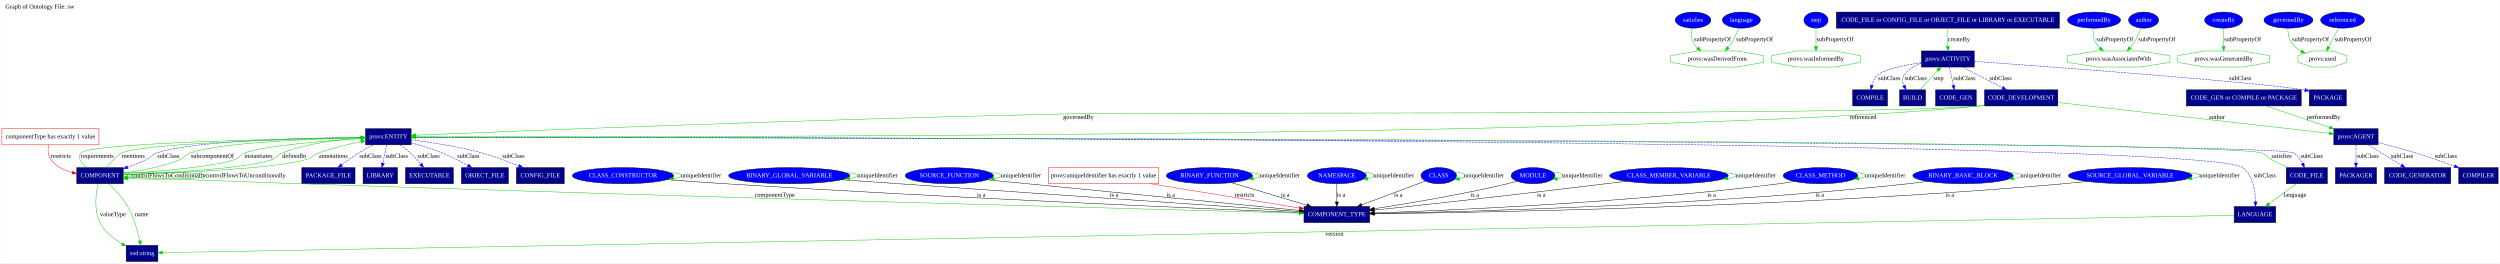
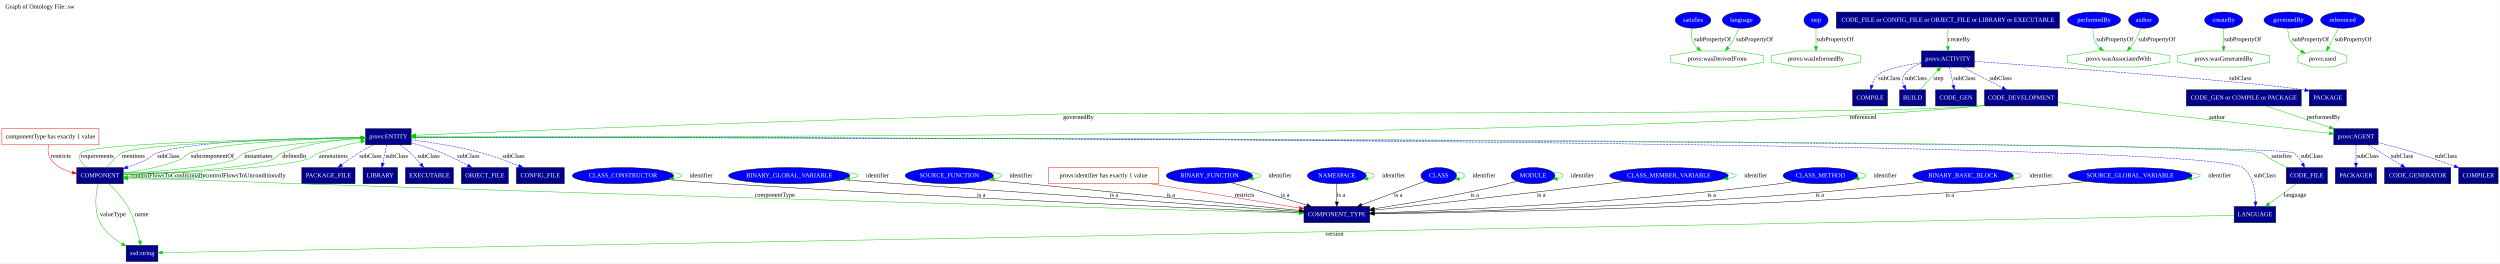
<svg xmlns="http://www.w3.org/2000/svg" xmlns:xlink="http://www.w3.org/1999/xlink" width="5593pt" height="589pt" viewBox="0.00 0.00 5592.50 589.00">
  <g id="graph0" class="graph" transform="scale(1 1) rotate(0) translate(4 585)">
    <polygon fill="white" stroke="none" points="-4,4 -4,-585 5588.5,-585 5588.5,4 -4,4" />
    <text text-anchor="middle" x="85" y="-565.8" font-family="Times New Roman,serif" font-size="14.00">Graph of Ontology File: sw</text>
    <g id="node1" class="node">
      <ellipse fill="blue" stroke="black" cx="3783.5" cy="-540" rx="39.794" ry="18" />
      <text text-anchor="middle" x="3783.5" y="-536.3" font-family="Times New Roman,serif" font-size="14.00" fill="white">satisfies</text>
    </g>
    <g id="node2" class="node">
      <g id="a_node2">
        <a xlink:href="file:///C:/Sadl3Workspace4/RACK-Ontology-7-29/Graphs/PROV-S.owl.svg" xlink:title="provs:wasDerivedFrom">
          <polygon fill="none" stroke="#00cd00" points="3941.73,-445.544 3941.73,-460.456 3880.68,-471 3794.32,-471 3733.27,-460.456 3733.27,-445.544 3794.32,-435 3880.68,-435 3941.73,-445.544" />
          <text text-anchor="middle" x="3837.5" y="-449.3" font-family="Times New Roman,serif" font-size="14.00">provs:wasDerivedFrom</text>
        </a>
      </g>
    </g>
    <g id="edge1" class="edge">
      <path fill="none" stroke="#00cd00" d="M3780.03,-521.77C3778.88,-511.625 3779.05,-498.886 3784.5,-489 3786.84,-484.757 3789.93,-480.939 3793.46,-477.525" />
      <polygon fill="#00cd00" stroke="#00cd00" points="3795.75,-480.171 3801.2,-471.081 3791.27,-474.793 3795.75,-480.171" />
      <text text-anchor="middle" x="3827" y="-492.8" font-family="Times New Roman,serif" font-size="14.00">subPropertyOf</text>
    </g>
    <g id="node3" class="node">
      <ellipse fill="blue" stroke="black" cx="4058.5" cy="-540" rx="27" ry="18" />
      <text text-anchor="middle" x="4058.5" y="-536.3" font-family="Times New Roman,serif" font-size="14.00" fill="white">step</text>
    </g>
    <g id="node4" class="node">
      <g id="a_node4">
        <a xlink:href="file:///C:/Sadl3Workspace4/RACK-Ontology-7-29/Graphs/PROV-S.owl.svg" xlink:title="provs:wasInformedBy">
          <polygon fill="none" stroke="#00cd00" points="4157.89,-445.544 4157.89,-460.456 4099.67,-471 4017.33,-471 3959.11,-460.456 3959.11,-445.544 4017.33,-435 4099.67,-435 4157.89,-445.544" />
          <text text-anchor="middle" x="4058.5" y="-449.3" font-family="Times New Roman,serif" font-size="14.00">provs:wasInformedBy</text>
        </a>
      </g>
    </g>
    <g id="edge2" class="edge">
      <path fill="none" stroke="#00cd00" d="M4058.5,-521.799C4058.5,-510.163 4058.5,-494.548 4058.5,-481.237" />
      <polygon fill="#00cd00" stroke="#00cd00" points="4062,-481.175 4058.5,-471.175 4055,-481.175 4062,-481.175" />
      <text text-anchor="middle" x="4101" y="-492.8" font-family="Times New Roman,serif" font-size="14.00">subPropertyOf</text>
    </g>
    <g id="node5" class="node">
      <g id="a_node5">
        <a xlink:href="file:///C:/Sadl3Workspace4/RACK-Ontology-7-29/Graphs/PROV-S.owl.svg" xlink:title="provs:ACTIVITY">
          <polygon fill="#00008b" stroke="black" points="4412.5,-471 4294.5,-471 4294.5,-435 4412.5,-435 4412.5,-471" />
          <text text-anchor="middle" x="4353.5" y="-449.3" font-family="Times New Roman,serif" font-size="14.00" fill="white">provs:ACTIVITY</text>
        </a>
      </g>
    </g>
    <g id="node6" class="node">
      <polygon fill="#00008b" stroke="black" points="4218.5,-384 4140.5,-384 4140.5,-348 4218.5,-348 4218.5,-384" />
      <text text-anchor="middle" x="4179.5" y="-362.3" font-family="Times New Roman,serif" font-size="14.00" fill="white">COMPILE</text>
    </g>
    <g id="edge3" class="edge">
      <path fill="none" stroke="blue" stroke-dasharray="5,2" d="M4294.15,-444.872C4255.99,-439.165 4210.95,-429.96 4196.5,-417 4189.9,-411.08 4185.86,-402.5 4183.39,-394.113" />
      <polygon fill="blue" stroke="blue" points="4186.75,-393.122 4181.09,-384.171 4179.93,-394.703 4186.75,-393.122" />
      <text text-anchor="middle" x="4222.5" y="-405.8" font-family="Times New Roman,serif" font-size="14.00">subClass</text>
    </g>
    <g id="node20" class="node">
      <polygon fill="#00008b" stroke="black" points="4303.5,-384 4245.5,-384 4245.5,-348 4303.5,-348 4303.5,-384" />
      <text text-anchor="middle" x="4274.5" y="-362.3" font-family="Times New Roman,serif" font-size="14.00" fill="white">BUILD</text>
    </g>
    <g id="edge18" class="edge">
      <path fill="none" stroke="blue" stroke-dasharray="5,2" d="M4294.37,-443.442C4279.26,-438.285 4264.71,-430.069 4255.5,-417 4250.45,-409.83 4251.71,-401.145 4255.31,-393.038" />
      <polygon fill="blue" stroke="blue" points="4258.4,-394.689 4260.17,-384.243 4252.27,-391.307 4258.4,-394.689" />
      <text text-anchor="middle" x="4281.5" y="-405.8" font-family="Times New Roman,serif" font-size="14.00">subClass</text>
    </g>
    <g id="node26" class="node">
      <polygon fill="#00008b" stroke="black" points="4417,-384 4326,-384 4326,-348 4417,-348 4417,-384" />
      <text text-anchor="middle" x="4371.5" y="-362.3" font-family="Times New Roman,serif" font-size="14.00" fill="white">CODE_GEN</text>
    </g>
    <g id="edge23" class="edge">
      <path fill="none" stroke="blue" stroke-dasharray="5,2" d="M4357.14,-434.799C4359.61,-423.163 4362.91,-407.548 4365.73,-394.237" />
      <polygon fill="blue" stroke="blue" points="4369.22,-394.684 4367.86,-384.175 4362.37,-393.233 4369.22,-394.684" />
      <text text-anchor="middle" x="4390.5" y="-405.8" font-family="Times New Roman,serif" font-size="14.00">subClass</text>
    </g>
    <g id="node30" class="node">
      <polygon fill="#00008b" stroke="black" points="4599.5,-384 4435.5,-384 4435.5,-348 4599.5,-348 4599.5,-384" />
      <text text-anchor="middle" x="4517.5" y="-362.3" font-family="Times New Roman,serif" font-size="14.00" fill="white">CODE_DEVELOPMENT</text>
    </g>
    <g id="edge28" class="edge">
      <path fill="none" stroke="blue" stroke-dasharray="5,2" d="M4386.69,-434.799C4412.34,-421.506 4448,-403.021 4475.61,-388.71" />
      <polygon fill="blue" stroke="blue" points="4477.37,-391.739 4484.64,-384.03 4474.15,-385.524 4477.37,-391.739" />
      <text text-anchor="middle" x="4471.5" y="-405.8" font-family="Times New Roman,serif" font-size="14.00">subClass</text>
    </g>
    <g id="node37" class="node">
      <polygon fill="#00008b" stroke="black" points="5245,-384 5162,-384 5162,-348 5245,-348 5245,-384" />
      <text text-anchor="middle" x="5203.5" y="-362.3" font-family="Times New Roman,serif" font-size="14.00" fill="white">PACKAGE</text>
    </g>
    <g id="edge35" class="edge">
      <path fill="none" stroke="blue" stroke-dasharray="5,2" d="M4412.52,-447.788C4578.95,-435.802 5046.17,-401.36 5151.89,-383.607" />
      <polygon fill="blue" stroke="blue" points="5152.78,-387.001 5161.97,-381.734 5151.5,-380.119 5152.78,-387.001" />
      <text text-anchor="middle" x="5007.5" y="-405.8" font-family="Times New Roman,serif" font-size="14.00">subClass</text>
    </g>
    <g id="node7" class="node">
      <ellipse fill="blue" stroke="black" cx="4680.5" cy="-540" rx="59.29" ry="18" />
      <text text-anchor="middle" x="4680.5" y="-536.3" font-family="Times New Roman,serif" font-size="14.00" fill="white">performedBy</text>
    </g>
    <g id="node8" class="node">
      <g id="a_node8">
        <a xlink:href="file:///C:/Sadl3Workspace4/RACK-Ontology-7-29/Graphs/PROV-S.owl.svg" xlink:title="provs:wasAssociatedWith">
          <polygon fill="none" stroke="#00cd00" points="4850.34,-445.544 4850.34,-460.456 4783.07,-471 4687.93,-471 4620.66,-460.456 4620.66,-445.544 4687.93,-435 4783.07,-435 4850.34,-445.544" />
          <text text-anchor="middle" x="4735.5" y="-449.3" font-family="Times New Roman,serif" font-size="14.00">provs:wasAssociatedWith</text>
        </a>
      </g>
    </g>
    <g id="edge4" class="edge">
      <path fill="none" stroke="#00cd00" d="M4678.33,-521.707C4677.89,-511.539 4678.83,-498.798 4684.5,-489 4686.93,-484.806 4690.08,-481.003 4693.64,-477.583" />
      <polygon fill="#00cd00" stroke="#00cd00" points="4695.96,-480.204 4701.38,-471.101 4691.46,-474.837 4695.96,-480.204" />
      <text text-anchor="middle" x="4727" y="-492.8" font-family="Times New Roman,serif" font-size="14.00">subPropertyOf</text>
    </g>
    <g id="node9" class="node">
      <ellipse fill="blue" stroke="black" cx="4068.5" cy="-192" rx="83.386" ry="18" />
      <text text-anchor="middle" x="4068.5" y="-188.3" font-family="Times New Roman,serif" font-size="14.00" fill="white">CLASS_METHOD</text>
    </g>
    <g id="edge5" class="edge">
      <path fill="none" stroke="#00cd00" d="M4144.4,-199.525C4159.19,-198.651 4169.69,-196.143 4169.69,-192 4169.69,-188.893 4163.79,-186.705 4154.59,-185.437" />
      <polygon fill="#00cd00" stroke="#00cd00" points="4154.69,-181.931 4144.4,-184.475 4154.03,-188.9 4154.69,-181.931" />
-       <text text-anchor="middle" x="4213.19" y="-188.3" font-family="Times New Roman,serif" font-size="14.00">uniqueIdentifier</text>
+       <text text-anchor="middle" x="4213.19" y="-188.3" font-family="Times New Roman,serif" font-size="14.00">identifier</text>
    </g>
    <g id="node10" class="node">
      <polygon fill="#00008b" stroke="black" points="3060,-123 2913,-123 2913,-87 3060,-87 3060,-123" />
      <text text-anchor="middle" x="2986.5" y="-101.3" font-family="Times New Roman,serif" font-size="14.00" fill="white">COMPONENT_TYPE</text>
    </g>
    <g id="edge6" class="edge">
      <path fill="none" stroke="black" d="M4009.76,-179.114C3998.74,-177.178 3987.3,-175.364 3976.5,-174 3642.34,-131.79 3241.17,-114.391 3070.24,-108.526" />
      <polygon fill="black" stroke="black" points="3070.17,-105.021 3060.05,-108.181 3069.93,-112.017 3070.17,-105.021" />
      <text text-anchor="middle" x="3825" y="-144.8" font-family="Times New Roman,serif" font-size="14.00">is a</text>
    </g>
    <g id="node11" class="node">
      <g id="a_node11">
        <a xlink:href="file:///C:/Sadl3Workspace4/RACK-Ontology-7-29/Graphs/PROV-S.owl.svg" xlink:title="provs:AGENT">
          <polygon fill="#00008b" stroke="black" points="5316,-297 5217,-297 5217,-261 5316,-261 5316,-297" />
          <text text-anchor="middle" x="5266.5" y="-275.3" font-family="Times New Roman,serif" font-size="14.00" fill="white">provs:AGENT</text>
        </a>
      </g>
    </g>
    <g id="node12" class="node">
      <polygon fill="#00008b" stroke="black" points="5478.5,-210 5330.5,-210 5330.5,-174 5478.5,-174 5478.5,-210" />
      <text text-anchor="middle" x="5404.5" y="-188.3" font-family="Times New Roman,serif" font-size="14.00" fill="white">CODE_GENERATOR</text>
    </g>
    <g id="edge7" class="edge">
      <path fill="none" stroke="blue" stroke-dasharray="5,2" d="M5294.43,-260.799C5315.56,-247.78 5344.78,-229.781 5367.81,-215.6" />
      <polygon fill="blue" stroke="blue" points="5369.94,-218.4 5376.62,-210.175 5366.27,-212.44 5369.94,-218.4" />
      <text text-anchor="middle" x="5369.5" y="-231.8" font-family="Times New Roman,serif" font-size="14.00">subClass</text>
    </g>
    <g id="node27" class="node">
      <polygon fill="#00008b" stroke="black" points="5584.5,-210 5496.5,-210 5496.5,-174 5584.5,-174 5584.5,-210" />
      <text text-anchor="middle" x="5540.5" y="-188.3" font-family="Times New Roman,serif" font-size="14.00" fill="white">COMPILER</text>
    </g>
    <g id="edge24" class="edge">
      <path fill="none" stroke="blue" stroke-dasharray="5,2" d="M5316.04,-266.008C5341.19,-259.659 5372.12,-251.441 5399.5,-243 5428.55,-234.044 5460.51,-222.825 5486.65,-213.285" />
      <polygon fill="blue" stroke="blue" points="5488.18,-216.451 5496.36,-209.719 5485.77,-209.88 5488.18,-216.451" />
      <text text-anchor="middle" x="5467.5" y="-231.8" font-family="Times New Roman,serif" font-size="14.00">subClass</text>
    </g>
    <g id="node45" class="node">
      <polygon fill="#00008b" stroke="black" points="5312.5,-210 5220.5,-210 5220.5,-174 5312.5,-174 5312.5,-210" />
      <text text-anchor="middle" x="5266.5" y="-188.3" font-family="Times New Roman,serif" font-size="14.00" fill="white">PACKAGER</text>
    </g>
    <g id="edge47" class="edge">
      <path fill="none" stroke="blue" stroke-dasharray="5,2" d="M5266.5,-260.799C5266.5,-249.163 5266.5,-233.548 5266.5,-220.237" />
      <polygon fill="blue" stroke="blue" points="5270,-220.175 5266.5,-210.175 5263,-220.175 5270,-220.175" />
      <text text-anchor="middle" x="5292.5" y="-231.8" font-family="Times New Roman,serif" font-size="14.00">subClass</text>
    </g>
    <g id="node13" class="node">
      <ellipse fill="blue" stroke="black" cx="4387.5" cy="-192" rx="112.38" ry="18" />
      <text text-anchor="middle" x="4387.5" y="-188.3" font-family="Times New Roman,serif" font-size="14.00" fill="white">BINARY_BASIC_BLOCK</text>
    </g>
    <g id="edge9" class="edge">
      <path fill="none" stroke="black" d="M4308.18,-179.229C4293.99,-177.327 4279.32,-175.495 4265.5,-174 3816.57,-125.42 3275.06,-111.124 3070.34,-107.289" />
      <polygon fill="black" stroke="black" points="3070.32,-103.788 3060.26,-107.103 3070.19,-110.787 3070.32,-103.788" />
      <text text-anchor="middle" x="4067" y="-144.8" font-family="Times New Roman,serif" font-size="14.00">is a</text>
    </g>
    <g id="edge8" class="edge">
      <path fill="none" stroke="#00cd00" d="M4490.57,-199.235C4506.83,-198.164 4517.94,-195.753 4517.94,-192 4517.94,-189.097 4511.29,-186.997 4500.76,-185.699" />
      <polygon fill="#00cd00" stroke="#00cd00" points="4500.85,-182.193 4490.57,-184.765 4500.21,-189.163 4500.85,-182.193" />
-       <text text-anchor="middle" x="4561.44" y="-188.3" font-family="Times New Roman,serif" font-size="14.00">uniqueIdentifier</text>
+       <text text-anchor="middle" x="4561.44" y="-188.3" font-family="Times New Roman,serif" font-size="14.00">identifier</text>
    </g>
    <g id="node14" class="node">
      <ellipse fill="blue" stroke="black" cx="4761.5" cy="-192" rx="138.375" ry="18" />
      <text text-anchor="middle" x="4761.5" y="-188.3" font-family="Times New Roman,serif" font-size="14.00" fill="white">SOURCE_GLOBAL_VARIABLE</text>
    </g>
    <g id="edge11" class="edge">
      <path fill="none" stroke="black" d="M4664.45,-179.114C4647.48,-177.247 4629.99,-175.456 4613.5,-174 4023.89,-121.921 3310.45,-109.544 3070.1,-106.763" />
      <polygon fill="black" stroke="black" points="3070.07,-103.262 3060.04,-106.649 3070,-110.262 3070.07,-103.262" />
      <text text-anchor="middle" x="4358" y="-144.8" font-family="Times New Roman,serif" font-size="14.00">is a</text>
    </g>
    <g id="edge10" class="edge">
      <path fill="none" stroke="#00cd00" d="M4889.17,-198.986C4906.44,-197.815 4917.94,-195.486 4917.94,-192 4917.94,-189.249 4910.78,-187.219 4899.28,-185.909" />
      <polygon fill="#00cd00" stroke="#00cd00" points="4899.44,-182.41 4889.17,-185.014 4898.82,-189.383 4899.44,-182.41" />
-       <text text-anchor="middle" x="4961.44" y="-188.3" font-family="Times New Roman,serif" font-size="14.00">uniqueIdentifier</text>
+       <text text-anchor="middle" x="4961.44" y="-188.3" font-family="Times New Roman,serif" font-size="14.00">identifier</text>
    </g>
    <g id="node15" class="node">
      <g id="a_node15">
        <a xlink:href="file:///C:/Sadl3Workspace4/RACK-Ontology-7-29/Graphs/PROV-S.owl.svg" xlink:title="provs:ENTITY">
          <polygon fill="#00008b" stroke="black" points="915.5,-297 813.5,-297 813.5,-261 915.5,-261 915.5,-297" />
          <text text-anchor="middle" x="864.5" y="-275.3" font-family="Times New Roman,serif" font-size="14.00" fill="white">provs:ENTITY</text>
        </a>
      </g>
    </g>
    <g id="node16" class="node">
      <polygon fill="#00008b" stroke="black" points="5087,-123 4994,-123 4994,-87 5087,-87 5087,-123" />
      <text text-anchor="middle" x="5040.5" y="-101.3" font-family="Times New Roman,serif" font-size="14.00" fill="white">LANGUAGE</text>
    </g>
    <g id="edge12" class="edge">
      <path fill="none" stroke="blue" stroke-dasharray="5,2" d="M915.84,-278.02C1386.01,-278.106 4928.92,-276.537 5013.5,-210 5036.23,-192.116 5041.33,-157.744 5041.82,-133.417" />
      <polygon fill="blue" stroke="blue" points="5045.32,-133.348 5041.78,-123.363 5038.32,-133.379 5045.32,-133.348" />
      <text text-anchor="middle" x="5062.5" y="-188.3" font-family="Times New Roman,serif" font-size="14.00">subClass</text>
    </g>
    <g id="node21" class="node">
      <polygon fill="#00008b" stroke="black" points="790,-210 671,-210 671,-174 790,-174 790,-210" />
      <text text-anchor="middle" x="730.5" y="-188.3" font-family="Times New Roman,serif" font-size="14.00" fill="white">PACKAGE_FILE</text>
    </g>
    <g id="edge19" class="edge">
      <path fill="none" stroke="blue" stroke-dasharray="5,2" d="M830.046,-260.947C819.723,-255.515 808.495,-249.277 798.5,-243 785.519,-234.847 771.792,-225.008 760.097,-216.223" />
      <polygon fill="blue" stroke="blue" points="762.058,-213.317 751.98,-210.051 757.822,-218.889 762.058,-213.317" />
      <text text-anchor="middle" x="824.5" y="-231.8" font-family="Times New Roman,serif" font-size="14.00">subClass</text>
    </g>
    <g id="node22" class="node">
      <polygon fill="#00008b" stroke="black" points="271.5,-210 167.5,-210 167.5,-174 271.5,-174 271.5,-210" />
      <text text-anchor="middle" x="219.5" y="-188.3" font-family="Times New Roman,serif" font-size="14.00" fill="white">COMPONENT</text>
    </g>
    <g id="edge20" class="edge">
      <path fill="none" stroke="blue" stroke-dasharray="5,2" d="M813.255,-277.812C700.061,-276.867 431.984,-271.583 346.5,-243 334.926,-239.13 334.482,-233.322 323.5,-228 310.198,-221.553 295.405,-215.799 281.247,-210.91" />
      <polygon fill="blue" stroke="blue" points="282.167,-207.527 271.573,-207.666 279.941,-214.164 282.167,-207.527" />
      <text text-anchor="middle" x="372.5" y="-231.8" font-family="Times New Roman,serif" font-size="14.00">subClass</text>
    </g>
    <g id="node32" class="node">
      <polygon fill="#00008b" stroke="black" points="885,-210 808,-210 808,-174 885,-174 885,-210" />
      <text text-anchor="middle" x="846.5" y="-188.3" font-family="Times New Roman,serif" font-size="14.00" fill="white">LIBRARY</text>
    </g>
    <g id="edge31" class="edge">
      <path fill="none" stroke="blue" stroke-dasharray="5,2" d="M860.857,-260.799C858.393,-249.163 855.087,-233.548 852.268,-220.237" />
      <polygon fill="blue" stroke="blue" points="855.633,-219.233 850.137,-210.175 848.785,-220.684 855.633,-219.233" />
      <text text-anchor="middle" x="883.5" y="-231.8" font-family="Times New Roman,serif" font-size="14.00">subClass</text>
    </g>
    <g id="node33" class="node">
      <polygon fill="#00008b" stroke="black" points="1010,-210 903,-210 903,-174 1010,-174 1010,-210" />
      <text text-anchor="middle" x="956.5" y="-188.3" font-family="Times New Roman,serif" font-size="14.00" fill="white">EXECUTABLE</text>
    </g>
    <g id="edge32" class="edge">
      <path fill="none" stroke="blue" stroke-dasharray="5,2" d="M890.828,-260.942C898.436,-255.557 906.554,-249.347 913.5,-243 921.741,-235.47 929.941,-226.423 936.938,-218.107" />
      <polygon fill="blue" stroke="blue" points="939.854,-220.069 943.489,-210.117 934.442,-215.631 939.854,-220.069" />
      <text text-anchor="middle" x="954.5" y="-231.8" font-family="Times New Roman,serif" font-size="14.00">subClass</text>
    </g>
    <g id="node36" class="node">
      <polygon fill="#00008b" stroke="black" points="5202.5,-210 5110.5,-210 5110.5,-174 5202.5,-174 5202.5,-210" />
      <text text-anchor="middle" x="5156.5" y="-188.3" font-family="Times New Roman,serif" font-size="14.00" fill="white">CODE_FILE</text>
    </g>
    <g id="edge34" class="edge">
      <path fill="none" stroke="blue" stroke-dasharray="5,2" d="M915.856,-277.923C1395.77,-277.166 5078.46,-270.462 5126.5,-243 5135.63,-237.78 5142.29,-228.56 5146.98,-219.448" />
      <polygon fill="blue" stroke="blue" points="5150.25,-220.716 5151.18,-210.162 5143.87,-217.833 5150.25,-220.716" />
      <text text-anchor="middle" x="5167.5" y="-231.8" font-family="Times New Roman,serif" font-size="14.00">subClass</text>
    </g>
    <g id="node39" class="node">
      <polygon fill="#00008b" stroke="black" points="1133,-210 1028,-210 1028,-174 1133,-174 1133,-210" />
      <text text-anchor="middle" x="1080.5" y="-188.3" font-family="Times New Roman,serif" font-size="14.00" fill="white">OBJECT_FILE</text>
    </g>
    <g id="edge38" class="edge">
      <path fill="none" stroke="blue" stroke-dasharray="5,2" d="M915.754,-265.435C937.308,-259.542 962.45,-251.858 984.5,-243 1004.07,-235.139 1024.93,-224.562 1042.19,-215.161" />
      <polygon fill="blue" stroke="blue" points="1044.31,-217.984 1051.37,-210.084 1040.93,-211.858 1044.31,-217.984" />
      <text text-anchor="middle" x="1043.5" y="-231.8" font-family="Times New Roman,serif" font-size="14.00">subClass</text>
    </g>
    <g id="node41" class="node">
      <polygon fill="#00008b" stroke="black" points="1258,-210 1151,-210 1151,-174 1258,-174 1258,-210" />
      <text text-anchor="middle" x="1204.5" y="-188.3" font-family="Times New Roman,serif" font-size="14.00" fill="white">CONFIG_FILE</text>
    </g>
    <g id="edge41" class="edge">
      <path fill="none" stroke="blue" stroke-dasharray="5,2" d="M915.79,-272.3C958.478,-266.87 1020.6,-257.371 1073.5,-243 1101.6,-235.366 1132.04,-223.949 1156.5,-213.951" />
      <polygon fill="blue" stroke="blue" points="1158.01,-217.117 1165.91,-210.057 1155.33,-210.649 1158.01,-217.117" />
      <text text-anchor="middle" x="1144.5" y="-231.8" font-family="Times New Roman,serif" font-size="14.00">subClass</text>
    </g>
    <g id="node47" class="node">
      <g id="a_node47">
        <a xlink:href="file:///C:/Sadl3Workspace4/RACK-Ontology-7-29/Graphs/XMLSchema.svg" xlink:title="xsd:string">
          <polygon fill="#00008b" stroke="black" points="349,-36 278,-36 278,-0 349,-0 349,-36" />
          <text text-anchor="middle" x="313.5" y="-14.3" font-family="Times New Roman,serif" font-size="14.00" fill="white">xsd:string</text>
        </a>
      </g>
    </g>
    <g id="edge58" class="edge">
      <path fill="none" stroke="#00cd00" d="M4993.72,-103.159C4533.02,-94.875 815.493,-28.027 359.329,-19.824" />
      <polygon fill="#00cd00" stroke="#00cd00" points="359.224,-16.322 349.163,-19.641 359.098,-23.321 359.224,-16.322" />
      <text text-anchor="middle" x="2981" y="-57.8" font-family="Times New Roman,serif" font-size="14.00">version</text>
    </g>
    <g id="node17" class="node">
      <ellipse fill="blue" stroke="black" cx="1389.5" cy="-192" rx="113.18" ry="18" />
      <text text-anchor="middle" x="1389.5" y="-188.3" font-family="Times New Roman,serif" font-size="14.00" fill="white">CLASS_CONSTRUCTOR</text>
    </g>
    <g id="edge14" class="edge">
      <path fill="none" stroke="black" d="M1488.07,-183.112C1527.93,-180.054 1574.4,-176.657 1616.5,-174 2103.47,-143.274 2688.54,-118.172 2902.73,-109.374" />
      <polygon fill="black" stroke="black" points="2903.1,-112.862 2912.95,-108.955 2902.81,-105.868 2903.1,-112.862" />
      <text text-anchor="middle" x="2191" y="-144.8" font-family="Times New Roman,serif" font-size="14.00">is a</text>
    </g>
    <g id="edge13" class="edge">
      <path fill="none" stroke="#00cd00" d="M1493.08,-199.235C1509.43,-198.164 1520.59,-195.753 1520.59,-192 1520.59,-189.097 1513.91,-186.997 1503.32,-185.699" />
      <polygon fill="#00cd00" stroke="#00cd00" points="1503.36,-182.188 1493.08,-184.765 1502.72,-189.159 1503.36,-182.188" />
-       <text text-anchor="middle" x="1564.09" y="-188.3" font-family="Times New Roman,serif" font-size="14.00">uniqueIdentifier</text>
+       <text text-anchor="middle" x="1564.09" y="-188.3" font-family="Times New Roman,serif" font-size="14.00">identifier</text>
    </g>
    <g id="node18" class="node">
      <ellipse fill="blue" stroke="black" cx="4791.5" cy="-540" rx="33.595" ry="18" />
      <text text-anchor="middle" x="4791.5" y="-536.3" font-family="Times New Roman,serif" font-size="14.00" fill="white">author</text>
    </g>
    <g id="edge15" class="edge">
      <path fill="none" stroke="#00cd00" d="M4785.76,-522.018C4781.95,-511.96 4776.39,-499.226 4769.5,-489 4767.1,-485.443 4764.33,-481.924 4761.41,-478.567" />
      <polygon fill="#00cd00" stroke="#00cd00" points="4763.84,-476.04 4754.48,-471.087 4758.71,-480.8 4763.84,-476.04" />
      <text text-anchor="middle" x="4821" y="-492.8" font-family="Times New Roman,serif" font-size="14.00">subPropertyOf</text>
    </g>
    <g id="node19" class="node">
      <ellipse fill="blue" stroke="black" cx="1761.5" cy="-192" rx="135.676" ry="18" />
      <text text-anchor="middle" x="1761.5" y="-188.3" font-family="Times New Roman,serif" font-size="14.00" fill="white">BINARY_GLOBAL_VARIABLE</text>
    </g>
    <g id="edge17" class="edge">
      <path fill="none" stroke="black" d="M1878.55,-182.807C2020.5,-172.879 2267.03,-155.658 2478.5,-141 2627.92,-130.642 2802.08,-118.664 2902.78,-111.747" />
      <polygon fill="black" stroke="black" points="2903.15,-115.23 2912.89,-111.052 2902.67,-108.246 2903.15,-115.23" />
      <text text-anchor="middle" x="2488" y="-144.8" font-family="Times New Roman,serif" font-size="14.00">is a</text>
    </g>
    <g id="edge16" class="edge">
      <path fill="none" stroke="#00cd00" d="M1886.75,-199.007C1903.9,-197.842 1915.34,-195.507 1915.34,-192 1915.34,-189.233 1908.22,-187.195 1896.79,-185.886" />
      <polygon fill="#00cd00" stroke="#00cd00" points="1897.02,-182.394 1886.75,-184.993 1896.4,-189.366 1897.02,-182.394" />
-       <text text-anchor="middle" x="1958.84" y="-188.3" font-family="Times New Roman,serif" font-size="14.00">uniqueIdentifier</text>
+       <text text-anchor="middle" x="1958.84" y="-188.3" font-family="Times New Roman,serif" font-size="14.00">identifier</text>
    </g>
    <g id="edge62" class="edge">
      <path fill="none" stroke="#00cd00" d="M4290.66,-384.051C4296.03,-389.745 4302.04,-396.133 4307.5,-402 4315.1,-410.157 4323.35,-419.105 4330.75,-427.148" />
      <polygon fill="#00cd00" stroke="#00cd00" points="4328.46,-429.828 4337.8,-434.828 4333.61,-425.094 4328.46,-429.828" />
      <text text-anchor="middle" x="4332.5" y="-405.8" font-family="Times New Roman,serif" font-size="14.00">step</text>
    </g>
    <g id="edge59" class="edge">
      <path fill="none" stroke="#00cd00" d="M271.547,-188.843C354.18,-185.453 520.474,-178.774 661.5,-174 1537.92,-144.33 2600.45,-116.066 2902.7,-108.172" />
      <polygon fill="#00cd00" stroke="#00cd00" points="2902.8,-111.671 2912.7,-107.911 2902.62,-104.673 2902.8,-111.671" />
      <text text-anchor="middle" x="1729" y="-144.8" font-family="Times New Roman,serif" font-size="14.00">componentType</text>
    </g>
    <g id="edge51" class="edge">
      <path fill="none" stroke="#00cd00" d="M271.541,-197.828C308.094,-202.49 357.569,-211.39 398.5,-228 409.808,-232.589 409.948,-239.064 421.5,-243 490.407,-266.477 698.457,-274.361 803.06,-276.883" />
      <polygon fill="#00cd00" stroke="#00cd00" points="803.078,-280.384 813.157,-277.117 803.241,-273.386 803.078,-280.384" />
      <text text-anchor="middle" x="471" y="-231.8" font-family="Times New Roman,serif" font-size="14.00">subcomponentOf</text>
    </g>
    <g id="edge52" class="edge">
      <path fill="none" stroke="#00cd00" d="M271.561,-196.167C345.251,-201.14 475.971,-211.905 520.5,-228 531.977,-232.148 532.008,-238.893 543.5,-243 589.853,-259.567 723.67,-269.875 803.137,-274.715" />
      <polygon fill="#00cd00" stroke="#00cd00" points="803.309,-278.231 813.5,-275.334 803.726,-271.244 803.309,-278.231" />
      <text text-anchor="middle" x="574" y="-231.8" font-family="Times New Roman,serif" font-size="14.00">instantiates</text>
    </g>
    <g id="edge56" class="edge">
      <path fill="none" stroke="#00cd00" d="M271.78,-194.635C362.331,-197.982 544.428,-207.136 604.5,-228 616.028,-232.004 616.088,-238.675 627.5,-243 684.688,-264.674 754.37,-272.996 803.326,-276.155" />
      <polygon fill="#00cd00" stroke="#00cd00" points="803.257,-279.657 813.446,-276.753 803.67,-272.669 803.257,-279.657" />
      <text text-anchor="middle" x="654" y="-231.8" font-family="Times New Roman,serif" font-size="14.00">definedIn</text>
    </g>
    <g id="edge60" class="edge">
      <path fill="none" stroke="#00cd00" d="M271.527,-194.339C375.386,-197.439 604.926,-206.549 680.5,-228 694.46,-231.962 695.867,-238.028 709.5,-243 739.639,-253.992 774.38,-262.22 803.324,-267.926" />
      <polygon fill="#00cd00" stroke="#00cd00" points="802.822,-271.394 813.302,-269.84 804.14,-264.519 802.822,-271.394" />
      <text text-anchor="middle" x="741.5" y="-231.8" font-family="Times New Roman,serif" font-size="14.00">annotations</text>
    </g>
    <g id="edge63" class="edge">
      <path fill="none" stroke="#00cd00" d="M191.003,-210.111C178.004,-219.981 167.504,-232.481 177.5,-243 198.871,-265.487 638.254,-274.53 802.911,-277.137" />
      <polygon fill="#00cd00" stroke="#00cd00" points="803.298,-280.643 813.351,-277.299 803.407,-273.644 803.298,-280.643" />
      <text text-anchor="middle" x="213.5" y="-231.8" font-family="Times New Roman,serif" font-size="14.00">requirements</text>
    </g>
    <g id="edge65" class="edge">
      <path fill="none" stroke="#00cd00" d="M233.934,-210.199C245.216,-223.145 260.314,-239.275 268.5,-243 316.187,-264.702 660.327,-273.956 802.893,-276.887" />
      <polygon fill="#00cd00" stroke="#00cd00" points="803.141,-280.393 813.21,-277.096 803.283,-273.395 803.141,-280.393" />
      <text text-anchor="middle" x="294" y="-231.8" font-family="Times New Roman,serif" font-size="14.00">mentions</text>
    </g>
    <g id="edge54" class="edge">
      <path fill="none" stroke="#00cd00" d="M271.702,-195.775C282.092,-195.35 289.5,-194.092 289.5,-192 289.5,-190.693 286.606,-189.711 281.899,-189.055" />
      <polygon fill="#00cd00" stroke="#00cd00" points="281.953,-185.548 271.702,-188.225 281.386,-192.524 281.953,-185.548" />
      <text text-anchor="middle" x="372.5" y="-188.3" font-family="Times New Roman,serif" font-size="14.00">controlFlowsToConditionally</text>
    </g>
    <g id="edge68" class="edge">
      <path fill="none" stroke="#00cd00" d="M271.527,-198.057C342.258,-201.791 455.5,-199.772 455.5,-192 455.5,-184.592 352.625,-182.41 281.738,-185.456" />
      <polygon fill="#00cd00" stroke="#00cd00" points="281.349,-181.97 271.527,-185.943 281.682,-188.962 281.349,-181.97" />
      <text text-anchor="middle" x="545" y="-188.3" font-family="Times New Roman,serif" font-size="14.00">controlFlowsToUnconditionally</text>
    </g>
    <g id="edge53" class="edge">
      <path fill="none" stroke="#00cd00" d="M239.321,-173.731C252.906,-160.938 270.408,-142.422 281.5,-123 295.348,-98.752 303.872,-67.834 308.605,-46.032" />
      <polygon fill="#00cd00" stroke="#00cd00" points="312.055,-46.629 310.63,-36.13 305.197,-45.226 312.055,-46.629" />
      <text text-anchor="middle" x="312.5" y="-101.3" font-family="Times New Roman,serif" font-size="14.00">name</text>
    </g>
    <g id="edge61" class="edge">
      <path fill="none" stroke="#00cd00" d="M214.937,-173.689C210.229,-152.097 205.373,-114.656 219.5,-87 230.02,-66.405 250.012,-50.606 268.864,-39.443" />
      <polygon fill="#00cd00" stroke="#00cd00" points="270.685,-42.434 277.692,-34.487 267.259,-36.33 270.685,-42.434" />
      <text text-anchor="middle" x="248.5" y="-101.3" font-family="Times New Roman,serif" font-size="14.00">valueType</text>
    </g>
    <g id="node23" class="node">
      <polygon fill="none" stroke="red" points="217,-297 0,-297 0,-261 217,-261 217,-297" />
      <text text-anchor="middle" x="108.5" y="-275.3" font-family="Times New Roman,serif" font-size="14.00">componentType has exactly 1 value</text>
    </g>
    <g id="edge21" class="edge">
      <path fill="none" stroke="red" d="M104.15,-260.635C102.592,-250.19 102.643,-237.183 109.5,-228 120.934,-212.687 139.113,-203.925 157.426,-198.96" />
      <polygon fill="red" stroke="red" points="158.346,-202.339 167.274,-196.634 156.737,-195.526 158.346,-202.339" />
      <text text-anchor="middle" x="132" y="-231.8" font-family="Times New Roman,serif" font-size="14.00">restricts</text>
    </g>
    <g id="node24" class="node">
      <ellipse fill="blue" stroke="black" cx="4970.5" cy="-540" rx="42.494" ry="18" />
      <text text-anchor="middle" x="4970.5" y="-536.3" font-family="Times New Roman,serif" font-size="14.00" fill="white">createBy</text>
    </g>
    <g id="node25" class="node">
      <g id="a_node25">
        <a xlink:href="file:///C:/Sadl3Workspace4/RACK-Ontology-7-29/Graphs/PROV-S.owl.svg" xlink:title="provs:wasGeneratedBy">
          <polygon fill="none" stroke="#00cd00" points="5073.42,-445.544 5073.42,-460.456 5013.13,-471 4927.87,-471 4867.58,-460.456 4867.58,-445.544 4927.87,-435 5013.13,-435 5073.42,-445.544" />
          <text text-anchor="middle" x="4970.5" y="-449.3" font-family="Times New Roman,serif" font-size="14.00">provs:wasGeneratedBy</text>
        </a>
      </g>
    </g>
    <g id="edge22" class="edge">
      <path fill="none" stroke="#00cd00" d="M4970.5,-521.799C4970.5,-510.163 4970.5,-494.548 4970.5,-481.237" />
      <polygon fill="#00cd00" stroke="#00cd00" points="4974,-481.175 4970.5,-471.175 4967,-481.175 4974,-481.175" />
      <text text-anchor="middle" x="5013" y="-492.8" font-family="Times New Roman,serif" font-size="14.00">subPropertyOf</text>
    </g>
    <g id="node28" class="node">
      <ellipse fill="blue" stroke="black" cx="2119.5" cy="-192" rx="98.583" ry="18" />
      <text text-anchor="middle" x="2119.5" y="-188.3" font-family="Times New Roman,serif" font-size="14.00" fill="white">SOURCE_FUNCTION</text>
    </g>
    <g id="edge26" class="edge">
      <path fill="none" stroke="black" d="M2204.21,-182.695C2370.42,-166.4 2737.46,-130.416 2902.83,-114.203" />
      <polygon fill="black" stroke="black" points="2903.34,-117.67 2912.95,-113.211 2902.65,-110.704 2903.34,-117.67" />
      <text text-anchor="middle" x="2615" y="-144.8" font-family="Times New Roman,serif" font-size="14.00">is a</text>
    </g>
    <g id="edge25" class="edge">
      <path fill="none" stroke="#00cd00" d="M2209.6,-199.383C2225.34,-198.398 2236.29,-195.938 2236.29,-192 2236.29,-188.985 2229.87,-186.836 2219.8,-185.553" />
      <polygon fill="#00cd00" stroke="#00cd00" points="2219.88,-182.045 2209.6,-184.617 2219.24,-189.016 2219.88,-182.045" />
-       <text text-anchor="middle" x="2279.79" y="-188.3" font-family="Times New Roman,serif" font-size="14.00">uniqueIdentifier</text>
+       <text text-anchor="middle" x="2279.79" y="-188.3" font-family="Times New Roman,serif" font-size="14.00">identifier</text>
    </g>
    <g id="node29" class="node">
      <polygon fill="none" stroke="red" points="2587.5,-210 2341.5,-210 2341.5,-174 2587.5,-174 2587.5,-210" />
-       <text text-anchor="middle" x="2464.5" y="-188.3" font-family="Times New Roman,serif" font-size="14.00">provs:uniqueIdentifier has exactly 1 value</text>
+       <text text-anchor="middle" x="2464.5" y="-188.3" font-family="Times New Roman,serif" font-size="14.00">provs:identifier has exactly 1 value</text>
    </g>
    <g id="edge27" class="edge">
      <path fill="none" stroke="red" d="M2569.19,-173.952C2667.3,-157.977 2812.06,-134.405 2902.73,-119.64" />
      <polygon fill="red" stroke="red" points="2903.39,-123.079 2912.7,-118.018 2902.27,-116.17 2903.39,-123.079" />
      <text text-anchor="middle" x="2780" y="-144.8" font-family="Times New Roman,serif" font-size="14.00">restricts</text>
    </g>
    <g id="edge67" class="edge">
      <path fill="none" stroke="#00cd00" d="M4599.8,-355.66C4751.84,-338.407 5073.35,-301.92 5206.65,-286.792" />
      <polygon fill="#00cd00" stroke="#00cd00" points="5207.14,-290.26 5216.68,-285.654 5206.35,-283.304 5207.14,-290.26" />
      <text text-anchor="middle" x="4955.5" y="-318.8" font-family="Times New Roman,serif" font-size="14.00">author</text>
    </g>
    <g id="edge49" class="edge">
      <path fill="none" stroke="#00cd00" d="M4435.34,-349.087C4432.02,-348.676 4428.73,-348.311 4425.5,-348 4198.65,-326.212 2602.35,-334.771 2374.5,-330 1811.62,-318.213 1131.11,-291.042 925.923,-282.57" />
      <polygon fill="#00cd00" stroke="#00cd00" points="925.79,-279.062 915.654,-282.146 925.501,-286.056 925.79,-279.062" />
      <text text-anchor="middle" x="2408.5" y="-318.8" font-family="Times New Roman,serif" font-size="14.00">governedBy</text>
    </g>
    <g id="edge55" class="edge">
      <path fill="none" stroke="#00cd00" d="M4435.34,-349.129C4432.02,-348.707 4428.73,-348.327 4425.5,-348 3707.49,-275.3 1338.2,-278.642 925.937,-279.797" />
      <polygon fill="#00cd00" stroke="#00cd00" points="925.705,-276.298 915.716,-279.826 925.726,-283.298 925.705,-276.298" />
      <text text-anchor="middle" x="4164" y="-318.8" font-family="Times New Roman,serif" font-size="14.00">referenced</text>
    </g>
    <g id="node31" class="node">
      <ellipse fill="blue" stroke="black" cx="2701.5" cy="-192" rx="96.383" ry="18" />
      <text text-anchor="middle" x="2701.5" y="-188.3" font-family="Times New Roman,serif" font-size="14.00" fill="white">BINARY_FUNCTION</text>
    </g>
    <g id="edge30" class="edge">
      <path fill="none" stroke="black" d="M2750.49,-176.388C2797.14,-162.475 2867.73,-141.424 2919.55,-125.966" />
      <polygon fill="black" stroke="black" points="2920.75,-129.263 2929.33,-123.051 2918.75,-122.555 2920.75,-129.263" />
      <text text-anchor="middle" x="2871" y="-144.8" font-family="Times New Roman,serif" font-size="14.00">is a</text>
    </g>
    <g id="edge29" class="edge">
      <path fill="none" stroke="#00cd00" d="M2789.6,-199.383C2804.99,-198.398 2815.69,-195.938 2815.69,-192 2815.69,-188.985 2809.42,-186.836 2799.57,-185.553" />
      <polygon fill="#00cd00" stroke="#00cd00" points="2799.88,-182.067 2789.6,-184.617 2799.23,-189.036 2799.88,-182.067" />
-       <text text-anchor="middle" x="2859.19" y="-188.3" font-family="Times New Roman,serif" font-size="14.00">uniqueIdentifier</text>
+       <text text-anchor="middle" x="2859.19" y="-188.3" font-family="Times New Roman,serif" font-size="14.00">identifier</text>
    </g>
    <g id="node34" class="node">
      <ellipse fill="blue" stroke="black" cx="5115.5" cy="-540" rx="54.691" ry="18" />
      <text text-anchor="middle" x="5115.5" y="-536.3" font-family="Times New Roman,serif" font-size="14.00" fill="white">governedBy</text>
    </g>
    <g id="node35" class="node">
      <g id="a_node35">
        <a xlink:href="file:///C:/Sadl3Workspace4/RACK-Ontology-7-29/Graphs/PROV-S.owl.svg" xlink:title="provs:used">
          <polygon fill="none" stroke="#00cd00" points="5246.25,-445.544 5246.25,-460.456 5214.18,-471 5168.82,-471 5136.75,-460.456 5136.75,-445.544 5168.82,-435 5214.18,-435 5246.25,-445.544" />
          <text text-anchor="middle" x="5191.5" y="-449.3" font-family="Times New Roman,serif" font-size="14.00">provs:used</text>
        </a>
      </g>
    </g>
    <g id="edge33" class="edge">
      <path fill="none" stroke="#00cd00" d="M5114.1,-521.798C5114.12,-511.414 5115.78,-498.415 5122.5,-489 5127.95,-481.374 5135.55,-475.306 5143.73,-470.512" />
      <polygon fill="#00cd00" stroke="#00cd00" points="5145.51,-473.529 5152.75,-465.797 5142.27,-467.324 5145.51,-473.529" />
      <text text-anchor="middle" x="5165" y="-492.8" font-family="Times New Roman,serif" font-size="14.00">subPropertyOf</text>
    </g>
    <g id="edge50" class="edge">
      <path fill="none" stroke="#00cd00" d="M5114.48,-210.117C5102.36,-215.457 5089.23,-221.629 5077.5,-228 5066.78,-233.824 5066.18,-239.474 5054.5,-243 4951.16,-274.192 1435.39,-277.632 925.823,-277.967" />
      <polygon fill="#00cd00" stroke="#00cd00" points="925.728,-274.467 915.731,-277.973 925.733,-281.467 925.728,-274.467" />
      <text text-anchor="middle" x="5100" y="-231.8" font-family="Times New Roman,serif" font-size="14.00">satisfies</text>
    </g>
    <g id="edge57" class="edge">
      <path fill="none" stroke="#00cd00" d="M5133.03,-173.799C5115.49,-160.953 5091.35,-143.258 5072.12,-129.167" />
      <polygon fill="#00cd00" stroke="#00cd00" points="5074.07,-126.263 5063.94,-123.175 5069.94,-131.909 5074.07,-126.263" />
      <text text-anchor="middle" x="5130" y="-144.8" font-family="Times New Roman,serif" font-size="14.00">language</text>
    </g>
    <g id="node38" class="node">
      <ellipse fill="blue" stroke="black" cx="2986.5" cy="-192" rx="65.789" ry="18" />
      <text text-anchor="middle" x="2986.5" y="-188.3" font-family="Times New Roman,serif" font-size="14.00" fill="white">NAMESPACE</text>
    </g>
    <g id="edge37" class="edge">
      <path fill="none" stroke="black" d="M2986.5,-173.799C2986.5,-162.163 2986.5,-146.548 2986.5,-133.237" />
      <polygon fill="black" stroke="black" points="2990,-133.175 2986.5,-123.175 2983,-133.175 2990,-133.175" />
      <text text-anchor="middle" x="2996" y="-144.8" font-family="Times New Roman,serif" font-size="14.00">is a</text>
    </g>
    <g id="edge36" class="edge">
      <path fill="none" stroke="#00cd00" d="M3045.89,-199.719C3059.85,-199.085 3070.14,-196.512 3070.14,-192 3070.14,-188.687 3064.59,-186.419 3056.11,-185.197" />
      <polygon fill="#00cd00" stroke="#00cd00" points="3056.17,-181.687 3045.89,-184.281 3055.54,-188.659 3056.17,-181.687" />
-       <text text-anchor="middle" x="3113.64" y="-188.3" font-family="Times New Roman,serif" font-size="14.00">uniqueIdentifier</text>
+       <text text-anchor="middle" x="3113.64" y="-188.3" font-family="Times New Roman,serif" font-size="14.00">identifier</text>
    </g>
    <g id="node40" class="node">
      <ellipse fill="blue" stroke="black" cx="3214.5" cy="-192" rx="39.794" ry="18" />
      <text text-anchor="middle" x="3214.5" y="-188.3" font-family="Times New Roman,serif" font-size="14.00" fill="white">CLASS</text>
    </g>
    <g id="edge40" class="edge">
      <path fill="none" stroke="black" d="M3184.69,-179.888C3148.59,-166.43 3087.05,-143.485 3042.1,-126.728" />
      <polygon fill="black" stroke="black" points="3043.08,-123.359 3032.49,-123.145 3040.64,-129.918 3043.08,-123.359" />
      <text text-anchor="middle" x="3124" y="-144.8" font-family="Times New Roman,serif" font-size="14.00">is a</text>
    </g>
    <g id="edge39" class="edge">
      <path fill="none" stroke="#00cd00" d="M3250.25,-199.875C3262.39,-199.916 3272.15,-197.291 3272.15,-192 3272.15,-188.28 3267.32,-185.878 3260.24,-184.794" />
      <polygon fill="#00cd00" stroke="#00cd00" points="3260.46,-181.301 3250.25,-184.125 3259.99,-188.285 3260.46,-181.301" />
-       <text text-anchor="middle" x="3315.65" y="-188.3" font-family="Times New Roman,serif" font-size="14.00">uniqueIdentifier</text>
+       <text text-anchor="middle" x="3315.65" y="-188.3" font-family="Times New Roman,serif" font-size="14.00">identifier</text>
    </g>
    <g id="node42" class="node">
      <ellipse fill="blue" stroke="black" cx="3425.5" cy="-192" rx="48.993" ry="18" />
      <text text-anchor="middle" x="3425.5" y="-188.3" font-family="Times New Roman,serif" font-size="14.00" fill="white">MODULE</text>
    </g>
    <g id="edge43" class="edge">
      <path fill="none" stroke="black" d="M3389.79,-179.673C3382.77,-177.639 3375.43,-175.645 3368.5,-174 3266.88,-149.885 3148.24,-130.038 3070.47,-118.135" />
      <polygon fill="black" stroke="black" points="3070.65,-114.623 3060.24,-116.58 3069.6,-121.544 3070.65,-114.623" />
      <text text-anchor="middle" x="3295" y="-144.8" font-family="Times New Roman,serif" font-size="14.00">is a</text>
    </g>
    <g id="edge42" class="edge">
      <path fill="none" stroke="#00cd00" d="M3469.47,-199.851C3482.3,-199.58 3492.25,-196.963 3492.25,-192 3492.25,-188.433 3487.11,-186.078 3479.46,-184.934" />
      <polygon fill="#00cd00" stroke="#00cd00" points="3479.71,-181.444 3469.47,-184.149 3479.17,-188.422 3479.71,-181.444" />
-       <text text-anchor="middle" x="3535.75" y="-188.3" font-family="Times New Roman,serif" font-size="14.00">uniqueIdentifier</text>
+       <text text-anchor="middle" x="3535.75" y="-188.3" font-family="Times New Roman,serif" font-size="14.00">identifier</text>
    </g>
    <g id="node43" class="node">
      <ellipse fill="blue" stroke="black" cx="3729.5" cy="-192" rx="132.677" ry="18" />
      <text text-anchor="middle" x="3729.5" y="-188.3" font-family="Times New Roman,serif" font-size="14.00" fill="white">CLASS_MEMBER_VARIABLE</text>
    </g>
    <g id="edge45" class="edge">
      <path fill="none" stroke="black" d="M3633.94,-179.443C3618.74,-177.615 3603.19,-175.751 3588.5,-174 3464.08,-159.167 3433.01,-155.104 3308.5,-141 3227.62,-131.838 3135.25,-121.847 3070.25,-114.893" />
      <polygon fill="black" stroke="black" points="3070.37,-111.387 3060.06,-113.804 3069.63,-118.347 3070.37,-111.387" />
      <text text-anchor="middle" x="3444" y="-144.8" font-family="Times New Roman,serif" font-size="14.00">is a</text>
    </g>
    <g id="edge44" class="edge">
      <path fill="none" stroke="#00cd00" d="M3851.51,-199.047C3868.63,-197.897 3880.09,-195.548 3880.09,-192 3880.09,-189.201 3872.95,-187.147 3861.53,-185.841" />
      <polygon fill="#00cd00" stroke="#00cd00" points="3861.78,-182.349 3851.51,-184.953 3861.16,-189.322 3861.78,-182.349" />
-       <text text-anchor="middle" x="3923.59" y="-188.3" font-family="Times New Roman,serif" font-size="14.00">uniqueIdentifier</text>
+       <text text-anchor="middle" x="3923.59" y="-188.3" font-family="Times New Roman,serif" font-size="14.00">identifier</text>
    </g>
    <g id="node44" class="node">
      <ellipse fill="blue" stroke="black" cx="5236.5" cy="-540" rx="48.993" ry="18" />
      <text text-anchor="middle" x="5236.5" y="-536.3" font-family="Times New Roman,serif" font-size="14.00" fill="white">referenced</text>
    </g>
    <g id="edge46" class="edge">
      <path fill="none" stroke="#00cd00" d="M5227.61,-522.207C5221.24,-510.178 5212.54,-493.748 5205.28,-480.028" />
      <polygon fill="#00cd00" stroke="#00cd00" points="5208.3,-478.25 5200.53,-471.049 5202.11,-481.525 5208.3,-478.25" />
      <text text-anchor="middle" x="5260" y="-492.8" font-family="Times New Roman,serif" font-size="14.00">subPropertyOf</text>
    </g>
    <g id="node46" class="node">
      <ellipse fill="blue" stroke="black" cx="3891.5" cy="-540" rx="42.494" ry="18" />
      <text text-anchor="middle" x="3891.5" y="-536.3" font-family="Times New Roman,serif" font-size="14.00" fill="white">language</text>
    </g>
    <g id="edge48" class="edge">
      <path fill="none" stroke="#00cd00" d="M3885.65,-522.092C3881.8,-512.061 3876.23,-499.329 3869.5,-489 3867.29,-485.605 3864.74,-482.222 3862.08,-478.971" />
      <polygon fill="#00cd00" stroke="#00cd00" points="3864.53,-476.459 3855.31,-471.233 3859.26,-481.066 3864.53,-476.459" />
      <text text-anchor="middle" x="3921" y="-492.8" font-family="Times New Roman,serif" font-size="14.00">subPropertyOf</text>
    </g>
    <g id="node48" class="node">
      <polygon fill="#00008b" stroke="black" points="4603,-558 4104,-558 4104,-522 4603,-522 4603,-558" />
      <text text-anchor="middle" x="4353.5" y="-536.3" font-family="Times New Roman,serif" font-size="14.00" fill="white">CODE_FILE or CONFIG_FILE or OBJECT_FILE or LIBRARY or EXECUTABLE</text>
    </g>
    <g id="edge64" class="edge">
      <path fill="none" stroke="#00cd00" d="M4353.5,-521.799C4353.5,-510.163 4353.5,-494.548 4353.5,-481.237" />
      <polygon fill="#00cd00" stroke="#00cd00" points="4357,-481.175 4353.5,-471.175 4350,-481.175 4357,-481.175" />
      <text text-anchor="middle" x="4378" y="-492.8" font-family="Times New Roman,serif" font-size="14.00">createBy</text>
    </g>
    <g id="node49" class="node">
      <polygon fill="#00008b" stroke="black" points="5144,-384 4887,-384 4887,-348 5144,-348 5144,-384" />
      <text text-anchor="middle" x="5015.5" y="-362.3" font-family="Times New Roman,serif" font-size="14.00" fill="white">CODE_GEN or COMPILE or PACKAGE</text>
    </g>
    <g id="edge66" class="edge">
      <path fill="none" stroke="#00cd00" d="M5065.99,-347.901C5106.85,-334.065 5164.46,-314.554 5207.46,-299.995" />
      <polygon fill="#00cd00" stroke="#00cd00" points="5208.6,-303.304 5216.95,-296.782 5206.35,-296.674 5208.6,-303.304" />
      <text text-anchor="middle" x="5194" y="-318.8" font-family="Times New Roman,serif" font-size="14.00">performedBy</text>
    </g>
  </g>
</svg>
